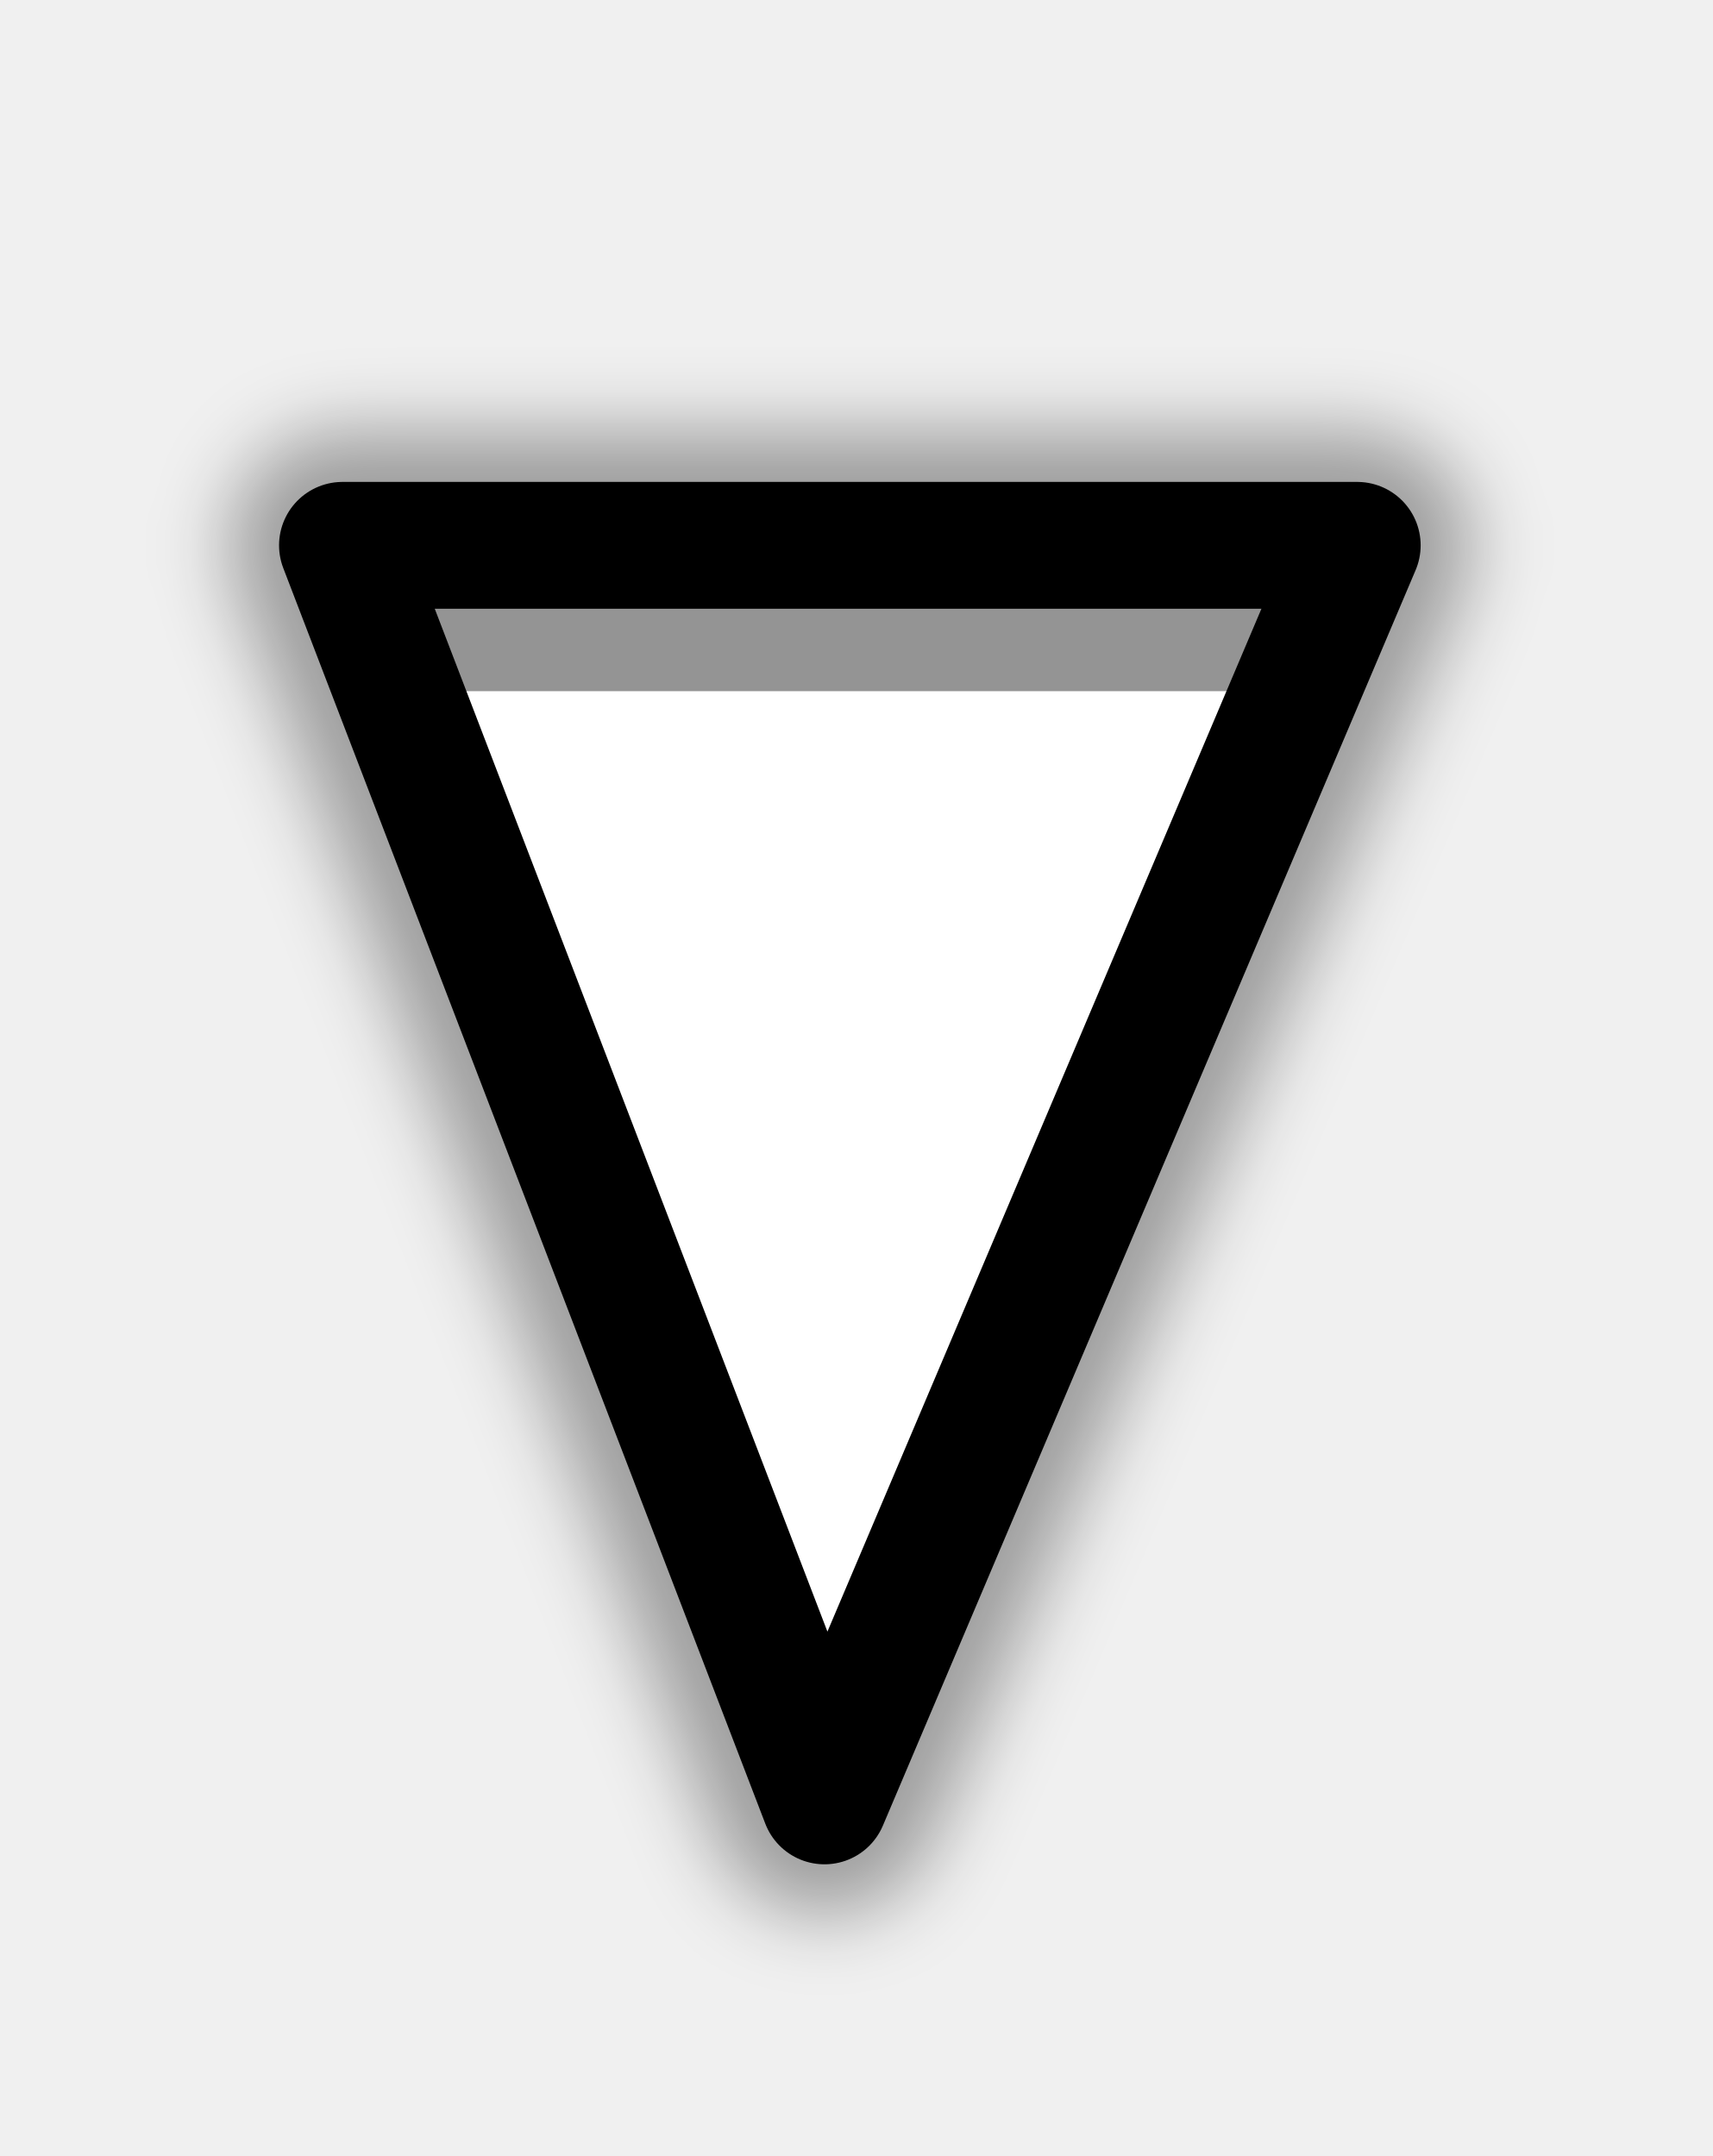
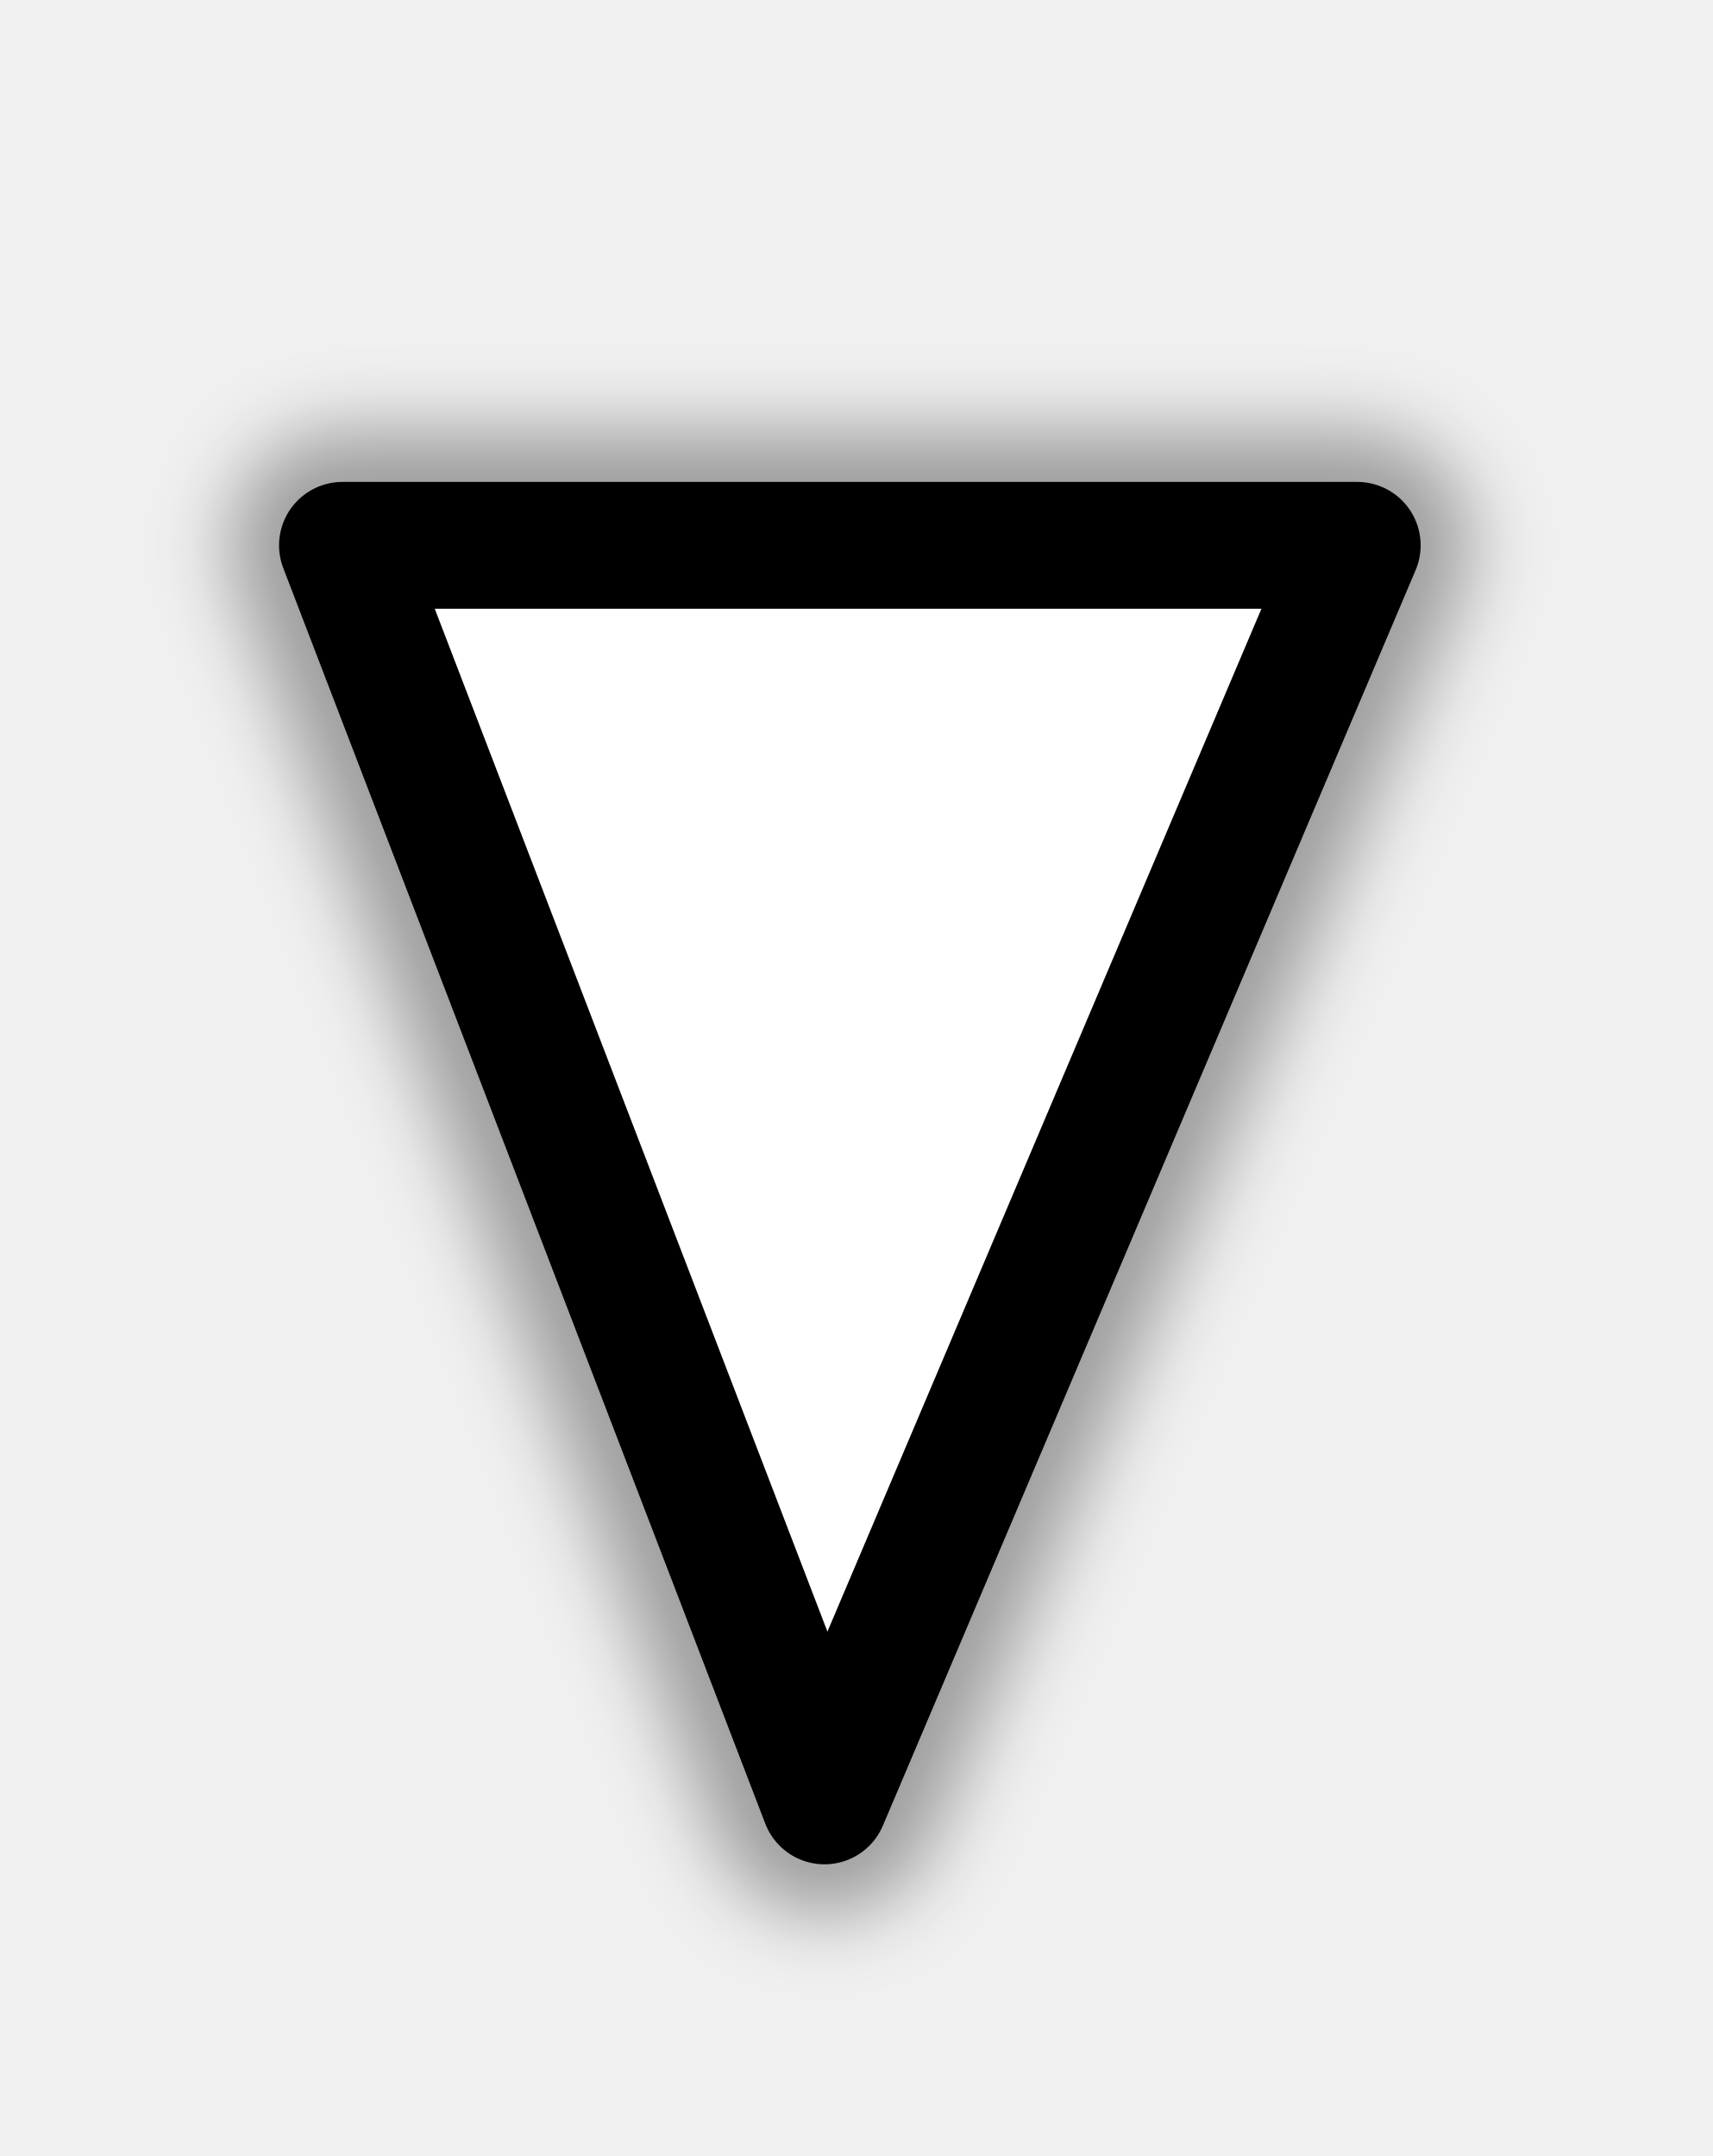
<svg xmlns="http://www.w3.org/2000/svg" viewBox="0 0 27 34" width="27" height="34">
  <defs>
    <path id="arrow" d="M13,28.4 L5.4,8.6 L21.4,8.6 Z" />
-     <clipPath id="inside">
-       <use href="#arrow" />
-     </clipPath>
    <filter id="soft" x="-20%" y="-20%" width="140%" height="140%">
      <feGaussianBlur stdDeviation="0.6" />
    </filter>
    <use id="halo" href="#arrow" fill="none" stroke="#000000" stroke-opacity="0.35" stroke-width="3.6" stroke-linejoin="round" filter="url(#soft)" />
-     <g id="back" clip-path="url(#inside)">
-       <line x1="5.4" y1="8.6" x2="21.4" y2="8.6" stroke-width="4.6" />
-     </g>
    <use id="outline" href="#arrow" fill="none" stroke="#000000" stroke-width="2" stroke-linejoin="round" />
  </defs>
  <g id="normal" class="state">
    <use href="#halo" />
    <use href="#arrow" fill="#FFFFFF" />
-     <use href="#back" stroke="#949494" />
    <use href="#outline" />
  </g>
  <g id="rollover" class="state" display="none">
    <use href="#halo" />
    <use href="#arrow" fill="#FFF662" />
-     <use href="#back" stroke="#ACA400" />
    <use href="#outline" />
  </g>
  <g id="depress" class="state" display="none">
    <use href="#halo" />
    <use href="#arrow" fill="#838383" />
-     <use href="#back" stroke="#737373" />
    <use href="#outline" />
  </g>
</svg>
